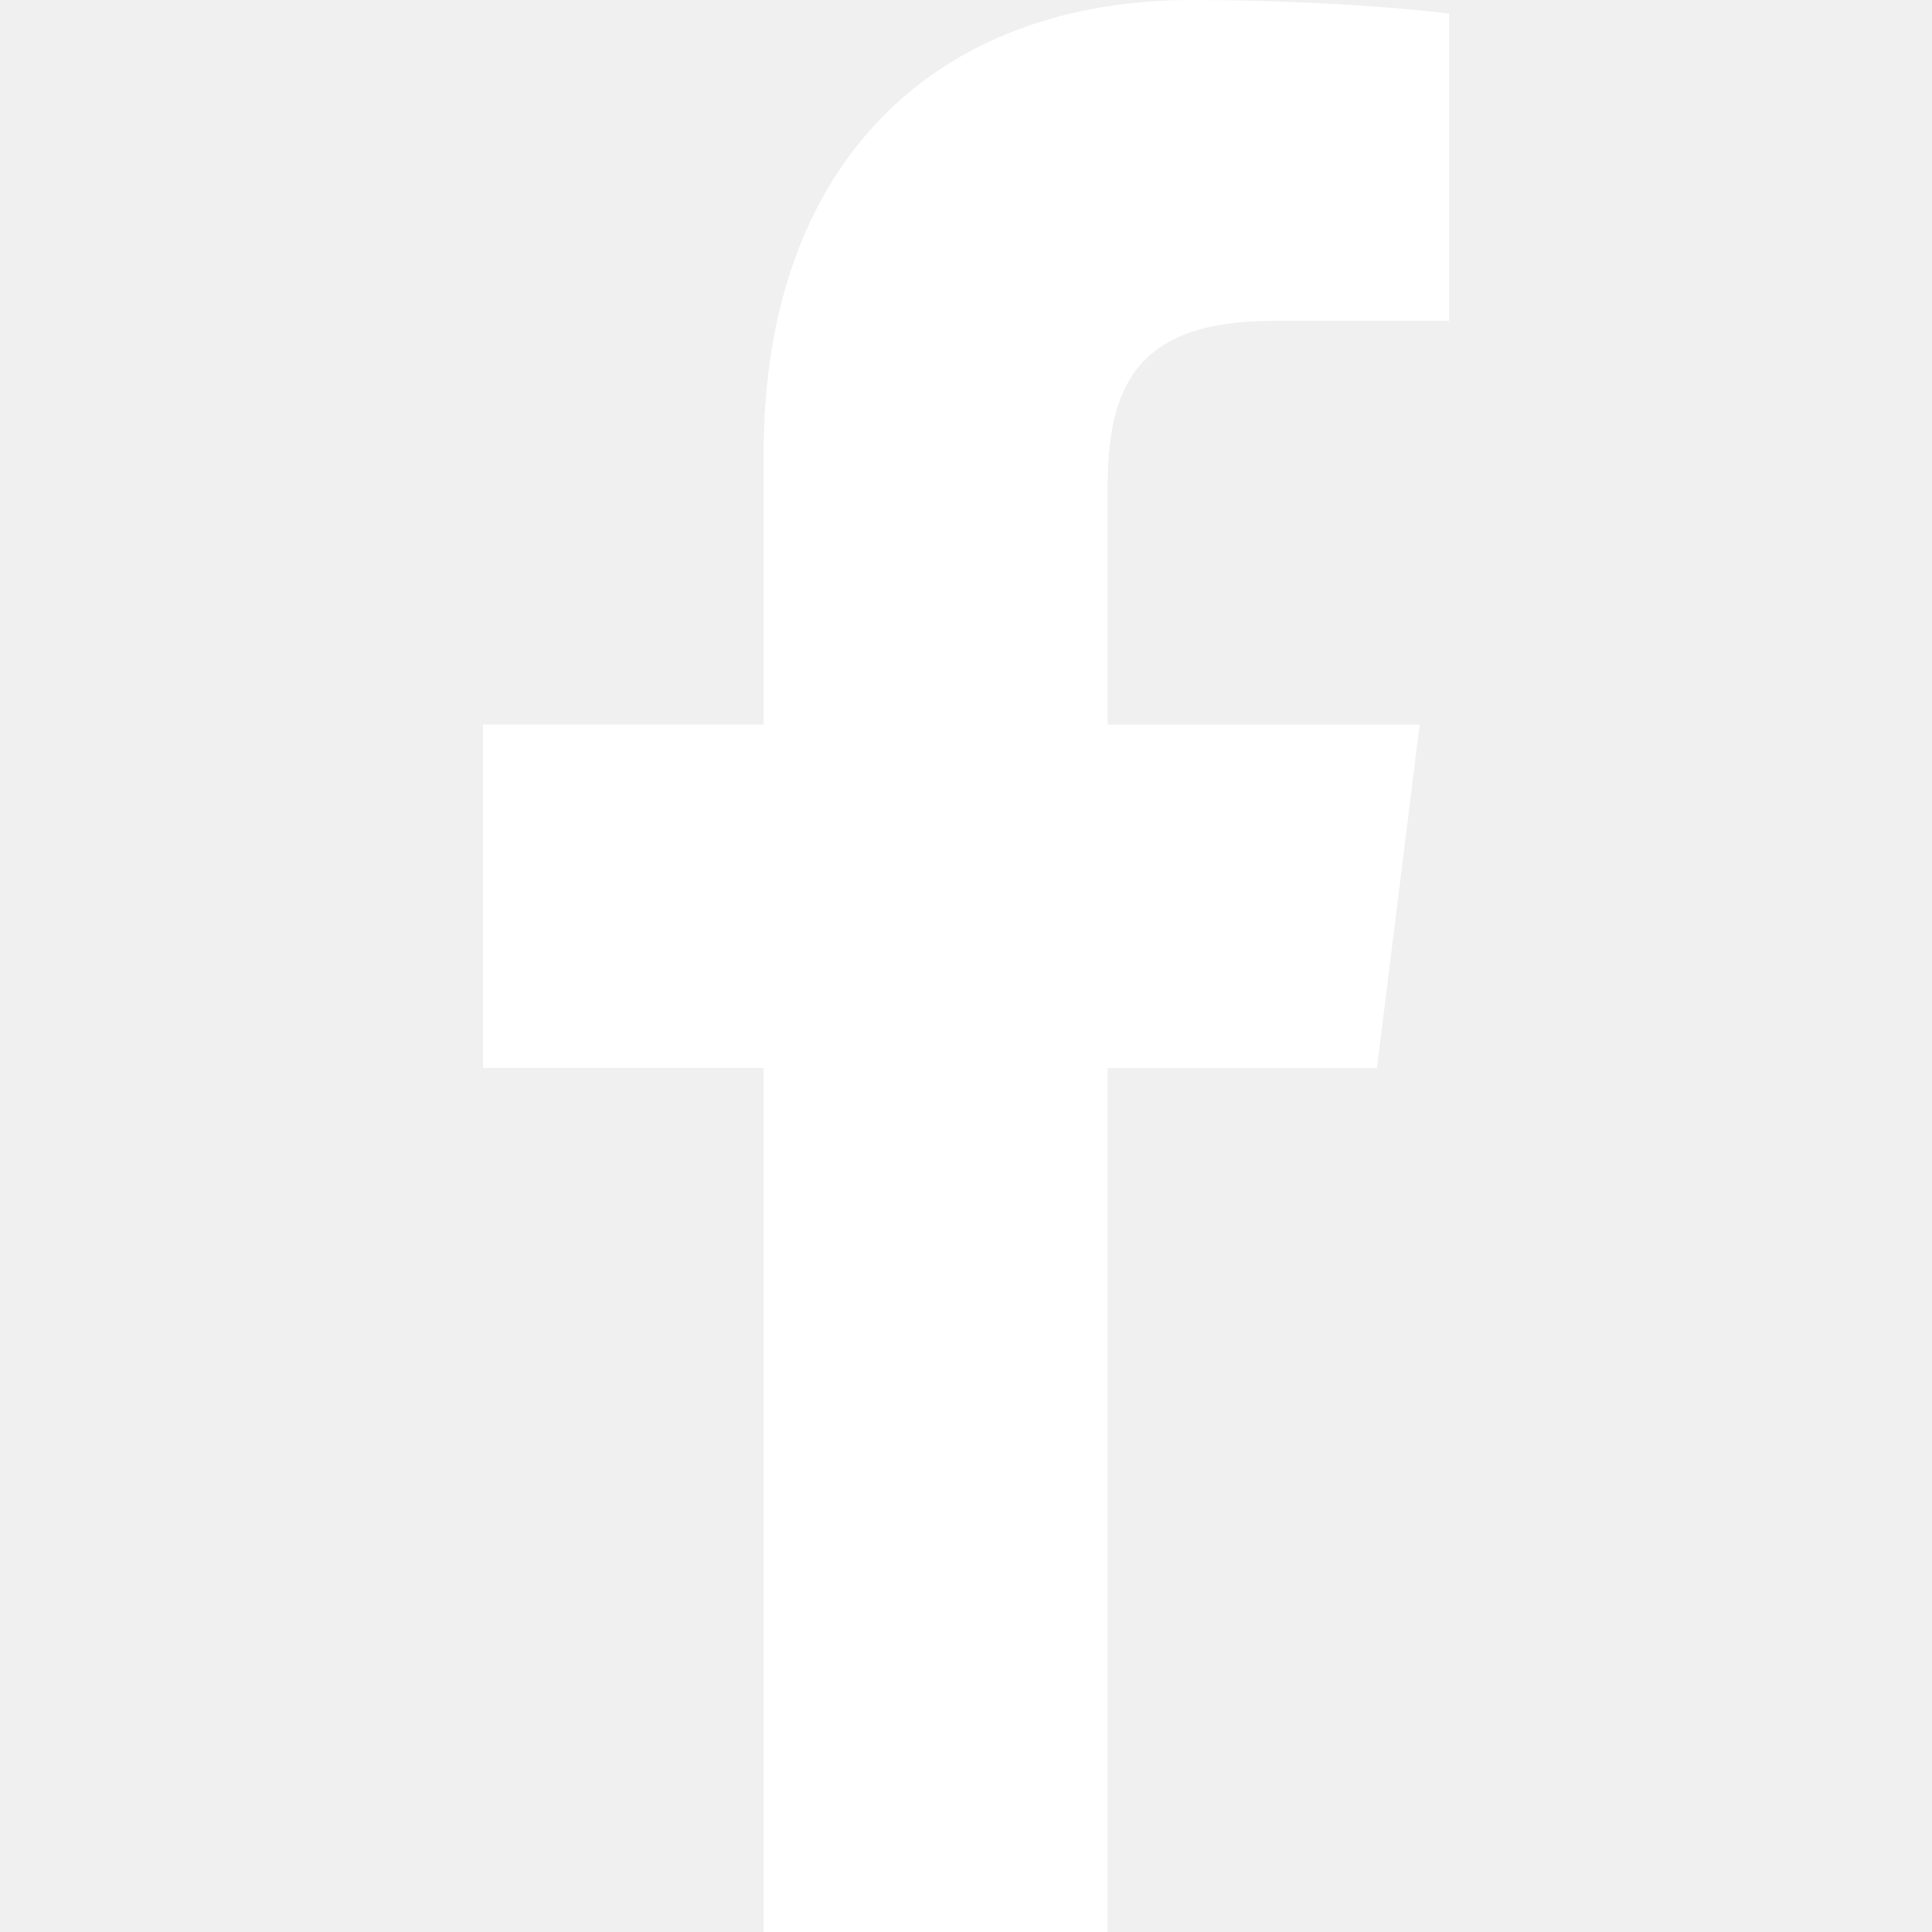
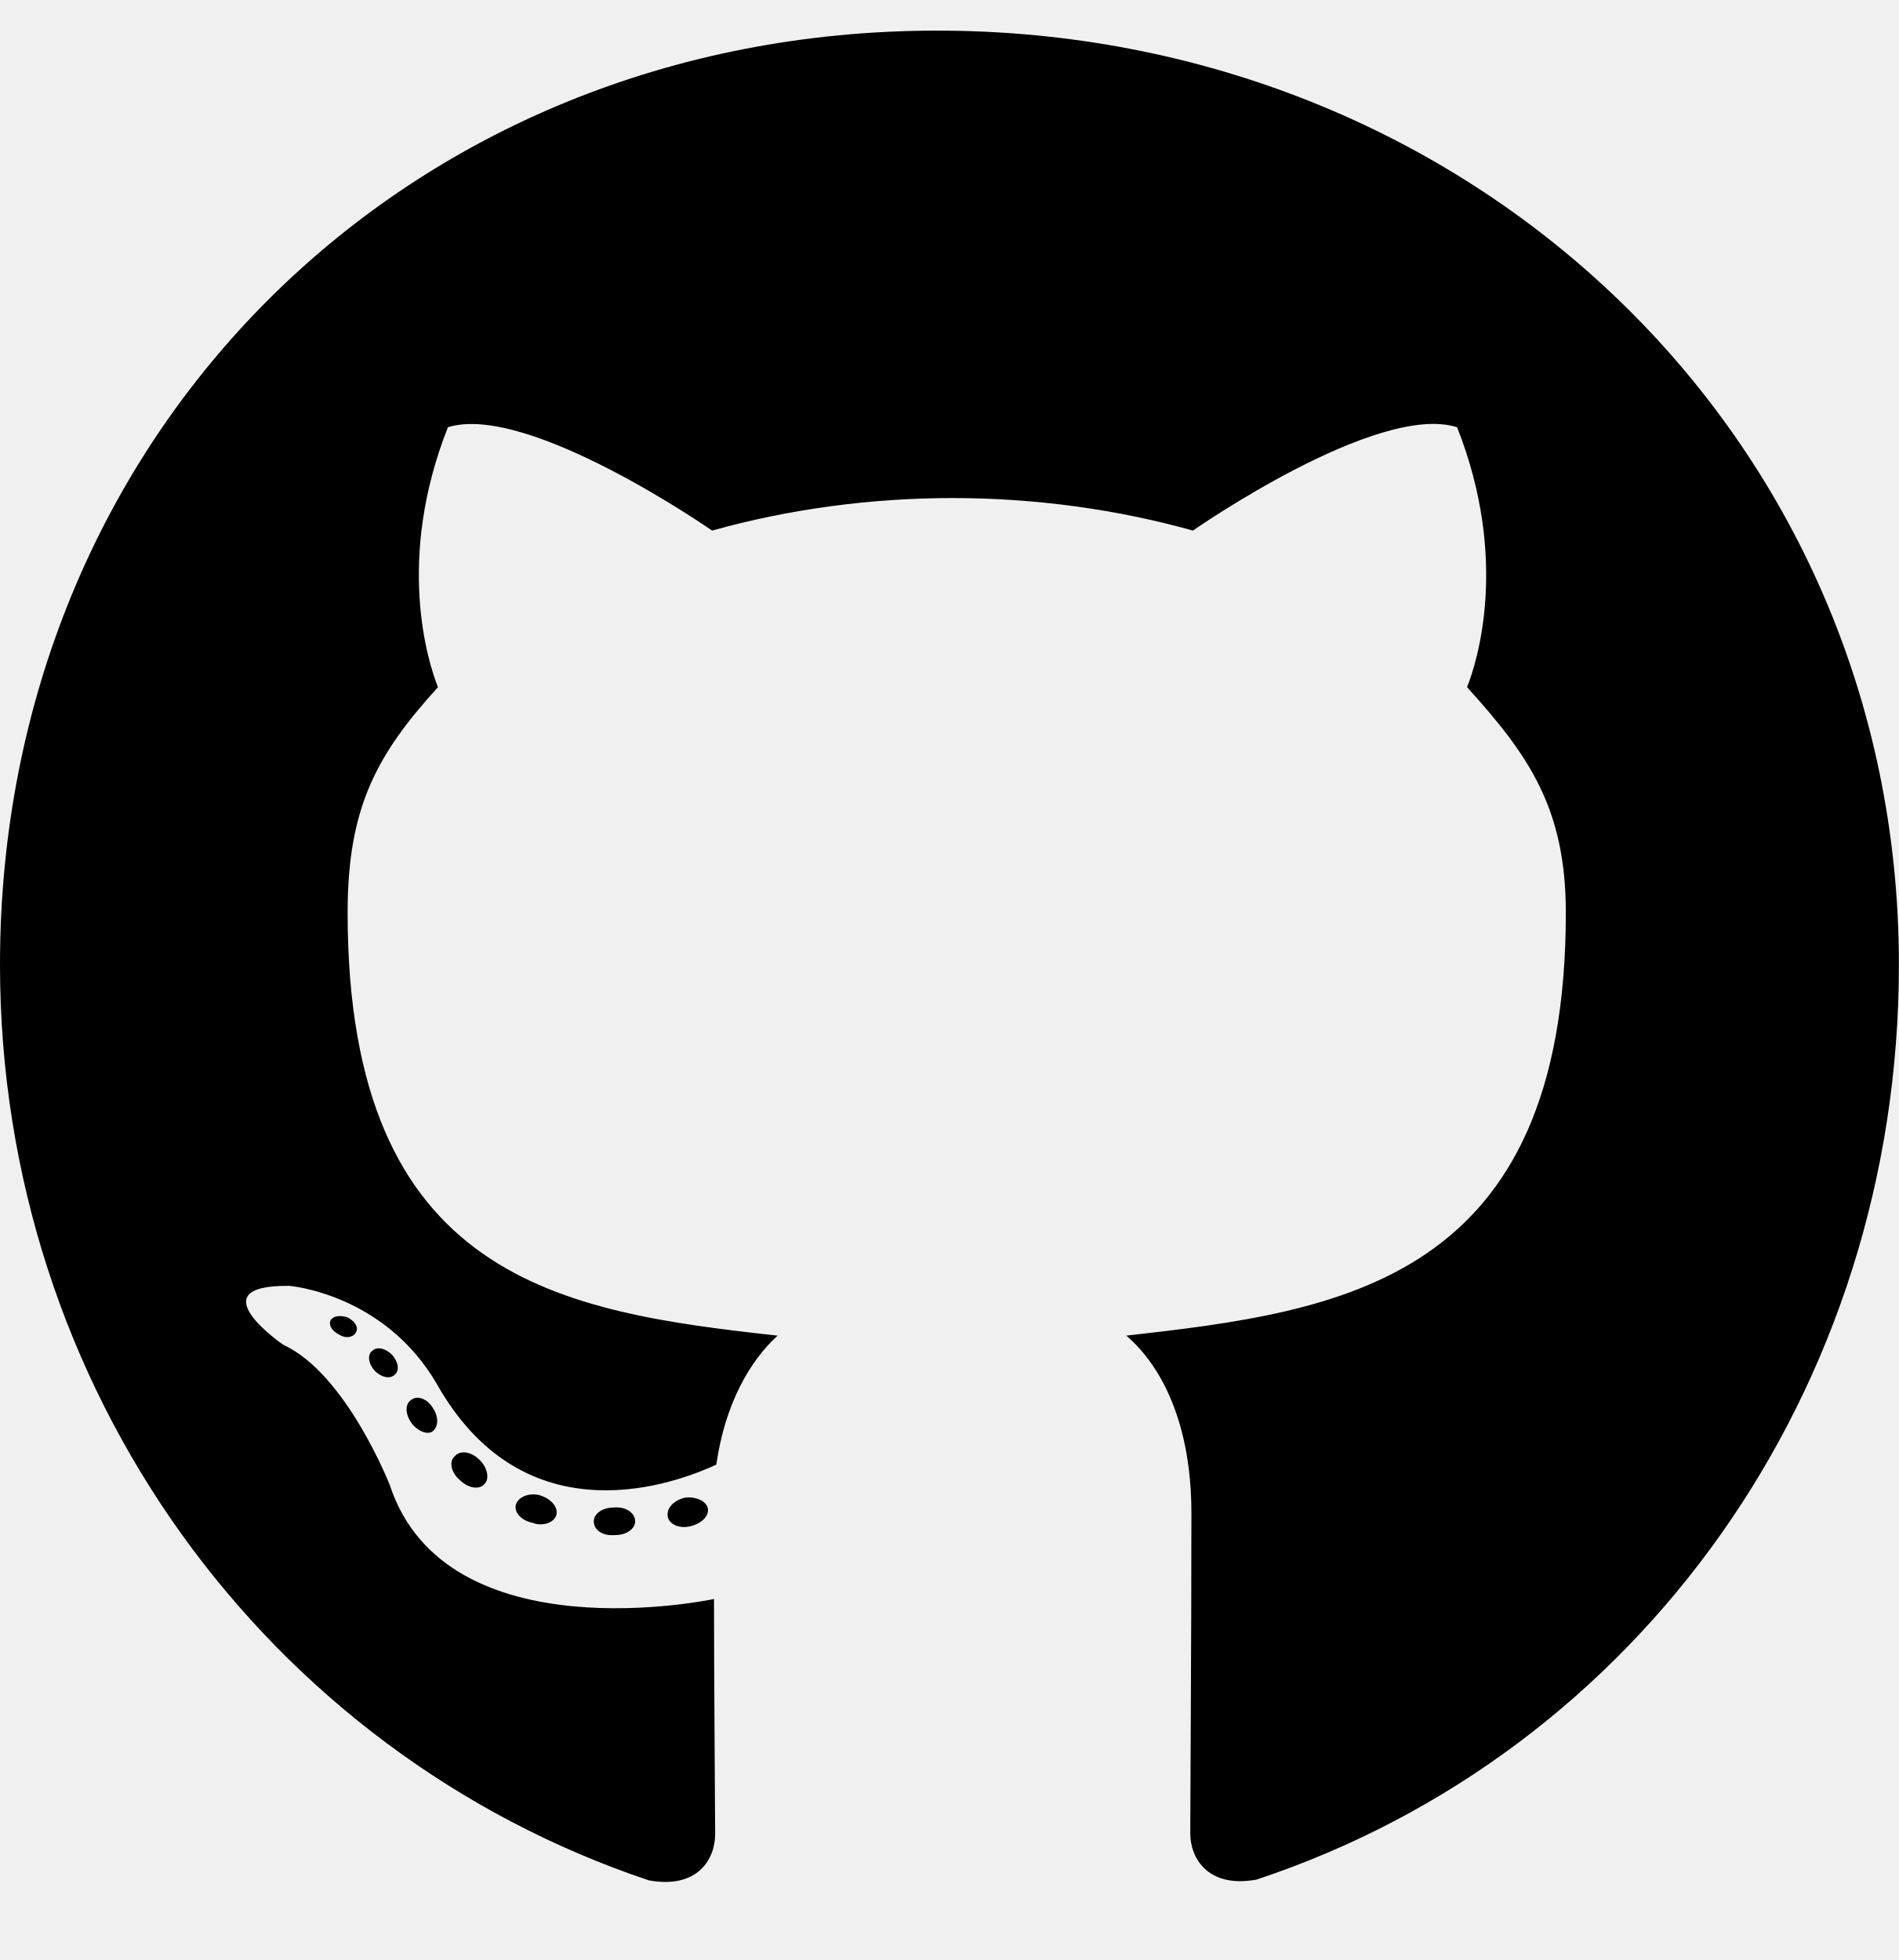
- <svg xmlns="http://www.w3.org/2000/svg" width="16" height="16" viewBox="0 0 16 16" fill="none">
-   <path d="M10.54 2.657H12.001V0.113C11.749 0.078 10.882 0 9.873 0C7.767 0 6.324 1.325 6.324 3.759V6H4V8.844H6.324V16H9.173V8.845H11.403L11.757 6.001H9.173V4.041C9.173 3.219 9.395 2.657 10.54 2.657V2.657Z" fill="white" />
+ <svg xmlns="http://www.w3.org/2000/svg" viewBox="0 0 496 512">
+   <path d="M165.9 397.4c0 2-2.3 3.6-5.2 3.6-3.3 .3-5.6-1.3-5.6-3.6 0-2 2.3-3.6 5.2-3.6 3-.3 5.6 1.3 5.6 3.6zm-31.1-4.5c-.7 2 1.3 4.3 4.3 4.9 2.6 1 5.6 0 6.2-2s-1.3-4.3-4.3-5.2c-2.6-.7-5.5 .3-6.2 2.3zm44.2-1.7c-2.9 .7-4.9 2.6-4.6 4.9 .3 2 2.9 3.3 5.9 2.6 2.9-.7 4.9-2.6 4.6-4.6-.3-1.9-3-3.2-5.9-2.9zM244.8 8C106.1 8 0 113.3 0 252c0 110.9 69.8 205.8 169.5 239.2 12.8 2.3 17.3-5.6 17.3-12.1 0-6.2-.3-40.4-.3-61.4 0 0-70 15-84.7-29.8 0 0-11.4-29.1-27.8-36.6 0 0-22.9-15.7 1.6-15.4 0 0 24.9 2 38.6 25.8 21.9 38.6 58.6 27.5 72.9 20.9 2.3-16 8.8-27.1 16-33.7-55.9-6.2-112.3-14.3-112.3-110.5 0-27.5 7.6-41.3 23.6-58.9-2.6-6.5-11.1-33.3 2.6-67.9 20.9-6.5 69 27 69 27 20-5.6 41.5-8.5 62.8-8.5s42.8 2.9 62.8 8.5c0 0 48.1-33.6 69-27 13.7 34.7 5.2 61.4 2.6 67.9 16 17.7 25.8 31.5 25.8 58.9 0 96.5-58.9 104.2-114.8 110.5 9.2 7.9 17 22.9 17 46.4 0 33.7-.3 75.4-.3 83.6 0 6.5 4.6 14.4 17.3 12.1C428.2 457.8 496 362.9 496 252 496 113.3 383.5 8 244.8 8zM97.2 352.9c-1.3 1-1 3.3 .7 5.2 1.6 1.6 3.9 2.3 5.2 1 1.3-1 1-3.3-.7-5.2-1.6-1.6-3.9-2.3-5.2-1zm-10.8-8.1c-.7 1.3 .3 2.9 2.3 3.9 1.6 1 3.6 .7 4.3-.7 .7-1.3-.3-2.9-2.3-3.9-2-.6-3.6-.3-4.3 .7zm32.4 35.6c-1.6 1.3-1 4.3 1.3 6.2 2.3 2.3 5.2 2.6 6.5 1 1.3-1.3 .7-4.3-1.3-6.2-2.2-2.3-5.2-2.6-6.5-1zm-11.4-14.7c-1.6 1-1.6 3.6 0 5.9 1.6 2.3 4.3 3.3 5.6 2.3 1.6-1.3 1.6-3.9 0-6.2-1.4-2.3-4-3.3-5.6-2z" />
</svg>
